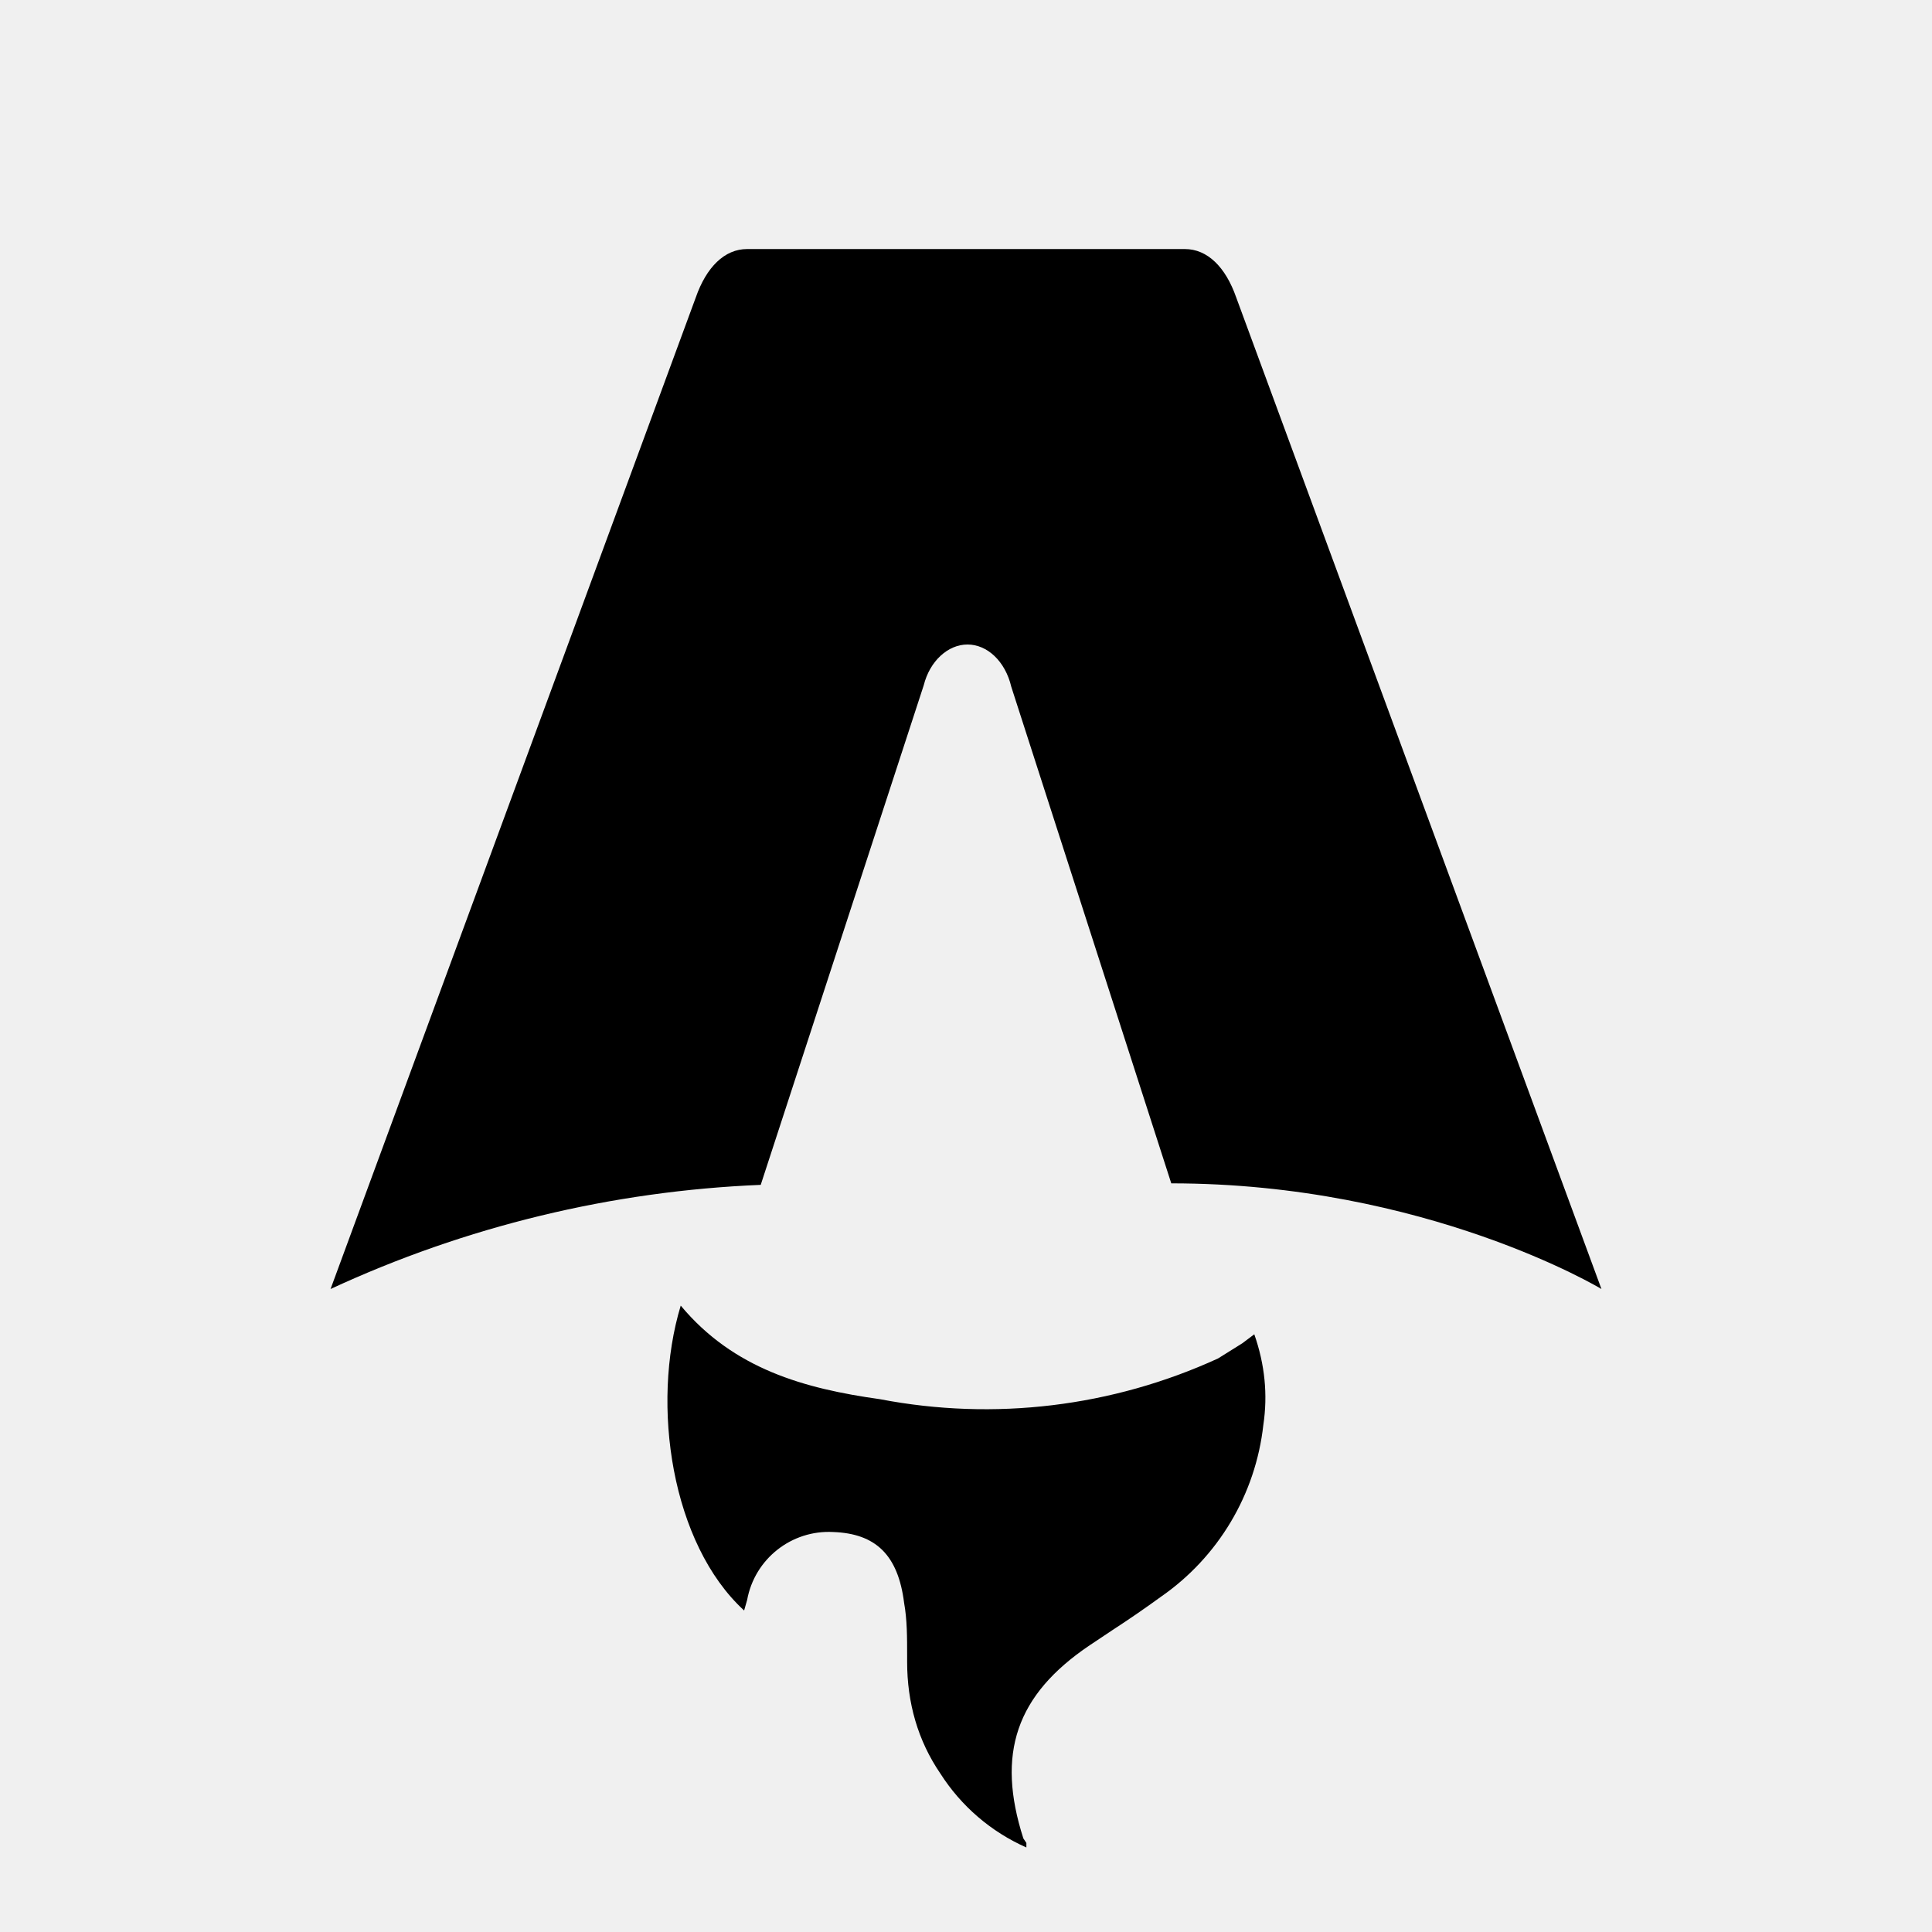
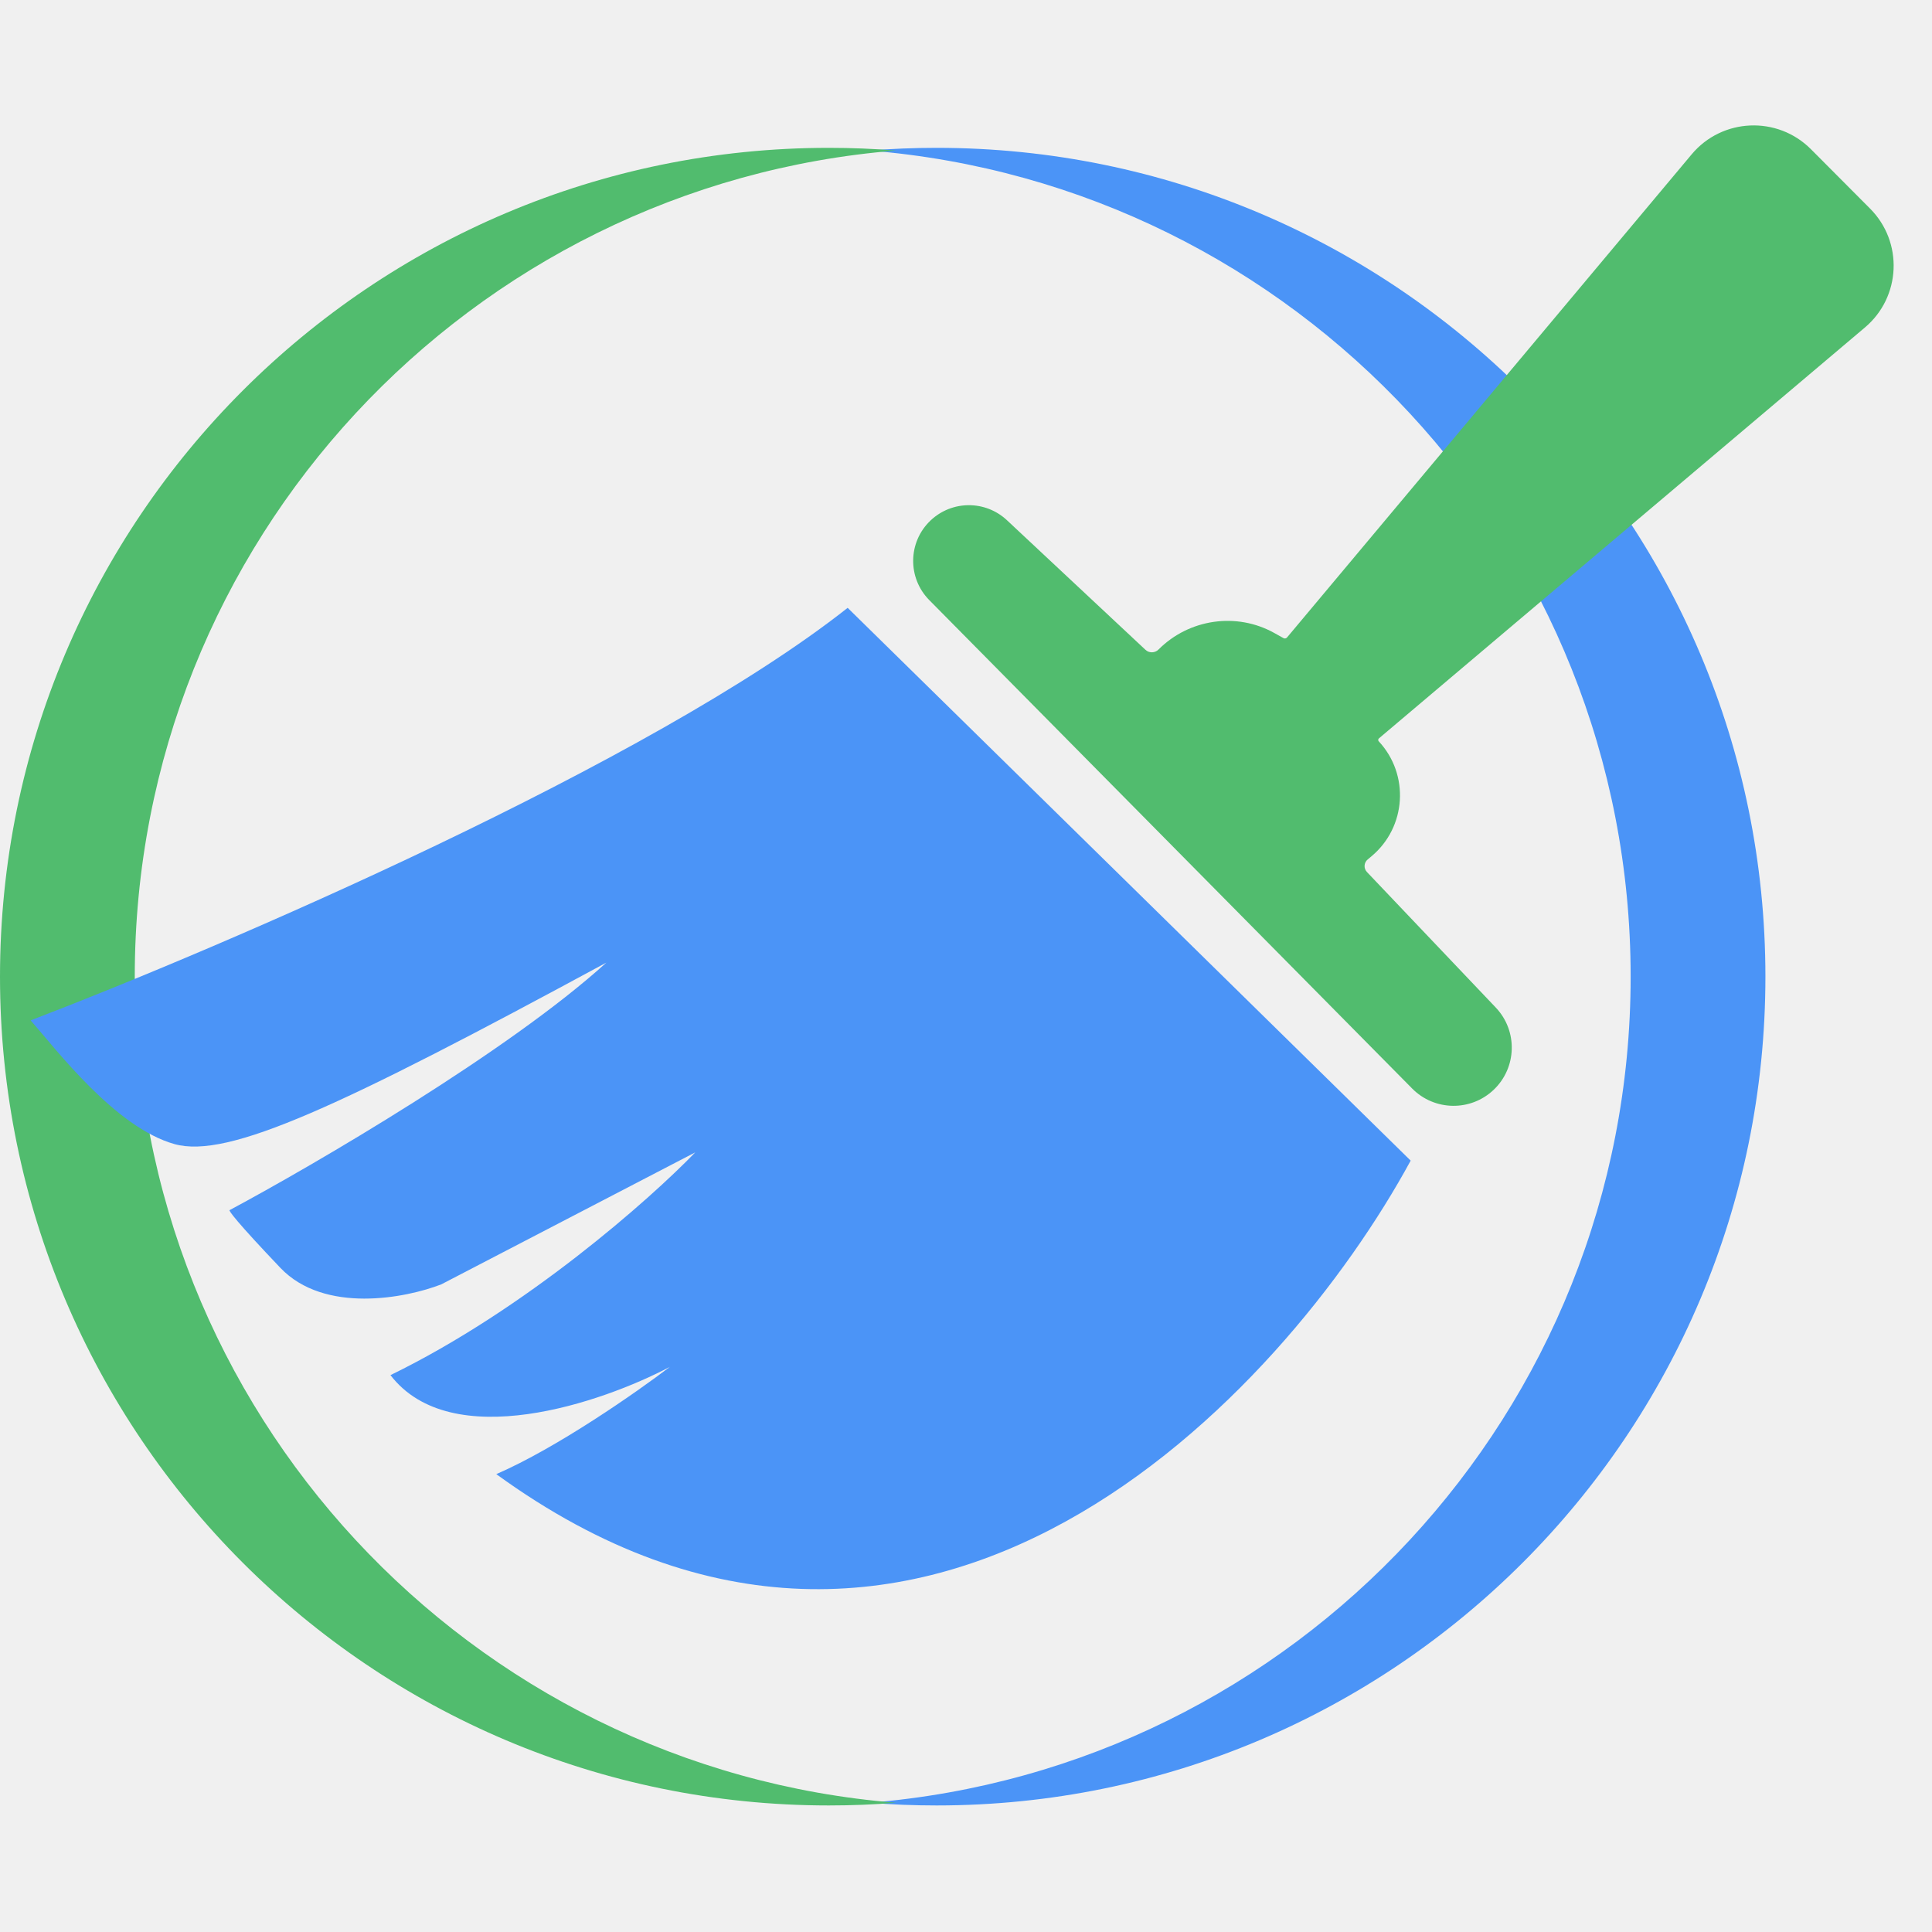
- <svg xmlns="http://www.w3.org/2000/svg" fill="none" viewBox="0 0 128 128">
-   <path d="M50.4 78.5a75.1 75.1 0 0 0-28.5 6.9l24.2-65.7c.7-2 1.9-3.2 3.4-3.2h29c1.5 0 2.7 1.2 3.4 3.2l24.2 65.7s-11.6-7-28.5-7L67 45.5c-.4-1.7-1.6-2.8-2.9-2.8-1.3 0-2.5 1.1-2.9 2.7L50.4 78.5Zm-1.1 28.2Zm-4.2-20.2c-2 6.6-.6 15.8 4.2 20.2a17.5 17.5 0 0 1 .2-.7 5.5 5.5 0 0 1 5.7-4.5c2.8.1 4.3 1.5 4.7 4.7.2 1.1.2 2.3.2 3.5v.4c0 2.7.7 5.2 2.2 7.4a13 13 0 0 0 5.7 4.9v-.3l-.2-.3c-1.8-5.6-.5-9.5 4.4-12.8l1.5-1a73 73 0 0 0 3.2-2.2 16 16 0 0 0 6.8-11.4c.3-2 .1-4-.6-6l-.8.6-1.6 1a37 37 0 0 1-22.4 2.7c-5-.7-9.7-2-13.2-6.2Z" />
-   <style>
-         path { fill: #000; }
-         @media (prefers-color-scheme: dark) {
-             path { fill: #FFF; }
-         }
-     </style>
+ <svg xmlns="http://www.w3.org/2000/svg" width="94" height="94" viewBox="0 0 94 94" fill="none">
+   <g clip-path="url(#clip0_141_581)">
+     <path fill-rule="evenodd" clip-rule="evenodd" d="M42.292 87.712C63.029 86.043 79.338 68.685 79.338 47.518C79.338 26.351 63.029 8.993 42.292 7.325C43.373 7.238 44.467 7.193 45.57 7.193C67.841 7.193 85.895 25.247 85.895 47.518C85.895 69.789 67.841 87.843 45.57 87.843C44.467 87.843 43.373 87.799 42.292 87.712Z" fill="#4B94F7" />
+     <path fill-rule="evenodd" clip-rule="evenodd" d="M43.603 87.712C22.866 86.043 6.557 68.685 6.557 47.518C6.557 26.351 22.866 8.993 43.603 7.325C42.522 7.238 41.429 7.193 40.325 7.193C18.054 7.193 0 25.247 0 47.518C0 69.789 18.054 87.843 40.325 87.843C41.429 87.843 42.522 87.799 43.603 87.712Z" fill="#51BC6E" />
+     <path d="M82.306 7.51L62.62 31.015C62.578 31.066 62.505 31.079 62.447 31.047L62.002 30.799C60.164 29.773 57.852 30.112 56.366 31.603C56.193 31.777 55.911 31.784 55.732 31.616L48.992 25.311C47.944 24.33 46.312 24.337 45.272 25.327C44.172 26.373 44.146 28.118 45.213 29.197L68.708 52.962C69.794 54.06 71.559 54.086 72.677 53.02C73.807 51.942 73.851 50.152 72.774 49.02L66.508 42.428C66.341 42.253 66.357 41.972 66.543 41.817L66.732 41.659C68.428 40.24 68.588 37.688 67.082 36.068C67.043 36.027 67.047 35.962 67.091 35.925L90.74 15.93C92.496 14.445 92.61 11.778 90.987 10.149L88.11 7.26C86.478 5.622 83.791 5.737 82.306 7.51Z" fill="#51BC6E" />
+     <path d="M68.635 56.469L41.242 29.574C31.685 37.121 10.76 46.099 1.492 49.645C2.727 51.05 5.611 54.864 8.494 55.666C11.099 56.392 16.527 53.86 29.502 46.835C24.724 51.17 15.291 56.67 11.172 58.878C11.103 58.878 11.501 59.44 13.643 61.688C15.785 63.935 19.753 63.159 21.47 62.49L33.827 56.068C31.631 58.342 25.589 63.695 18.998 66.906C21.964 70.76 29.296 68.244 32.592 66.504C31.013 67.709 27.113 70.438 24.147 71.723C44.908 86.816 62.456 67.843 68.635 56.469Z" fill="#4B94F7" />
+   </g>
+   <defs>
+     <clipPath id="clip0_141_581">
+       <rect width="94" height="94" fill="white" />
+     </clipPath>
+   </defs>
</svg>
